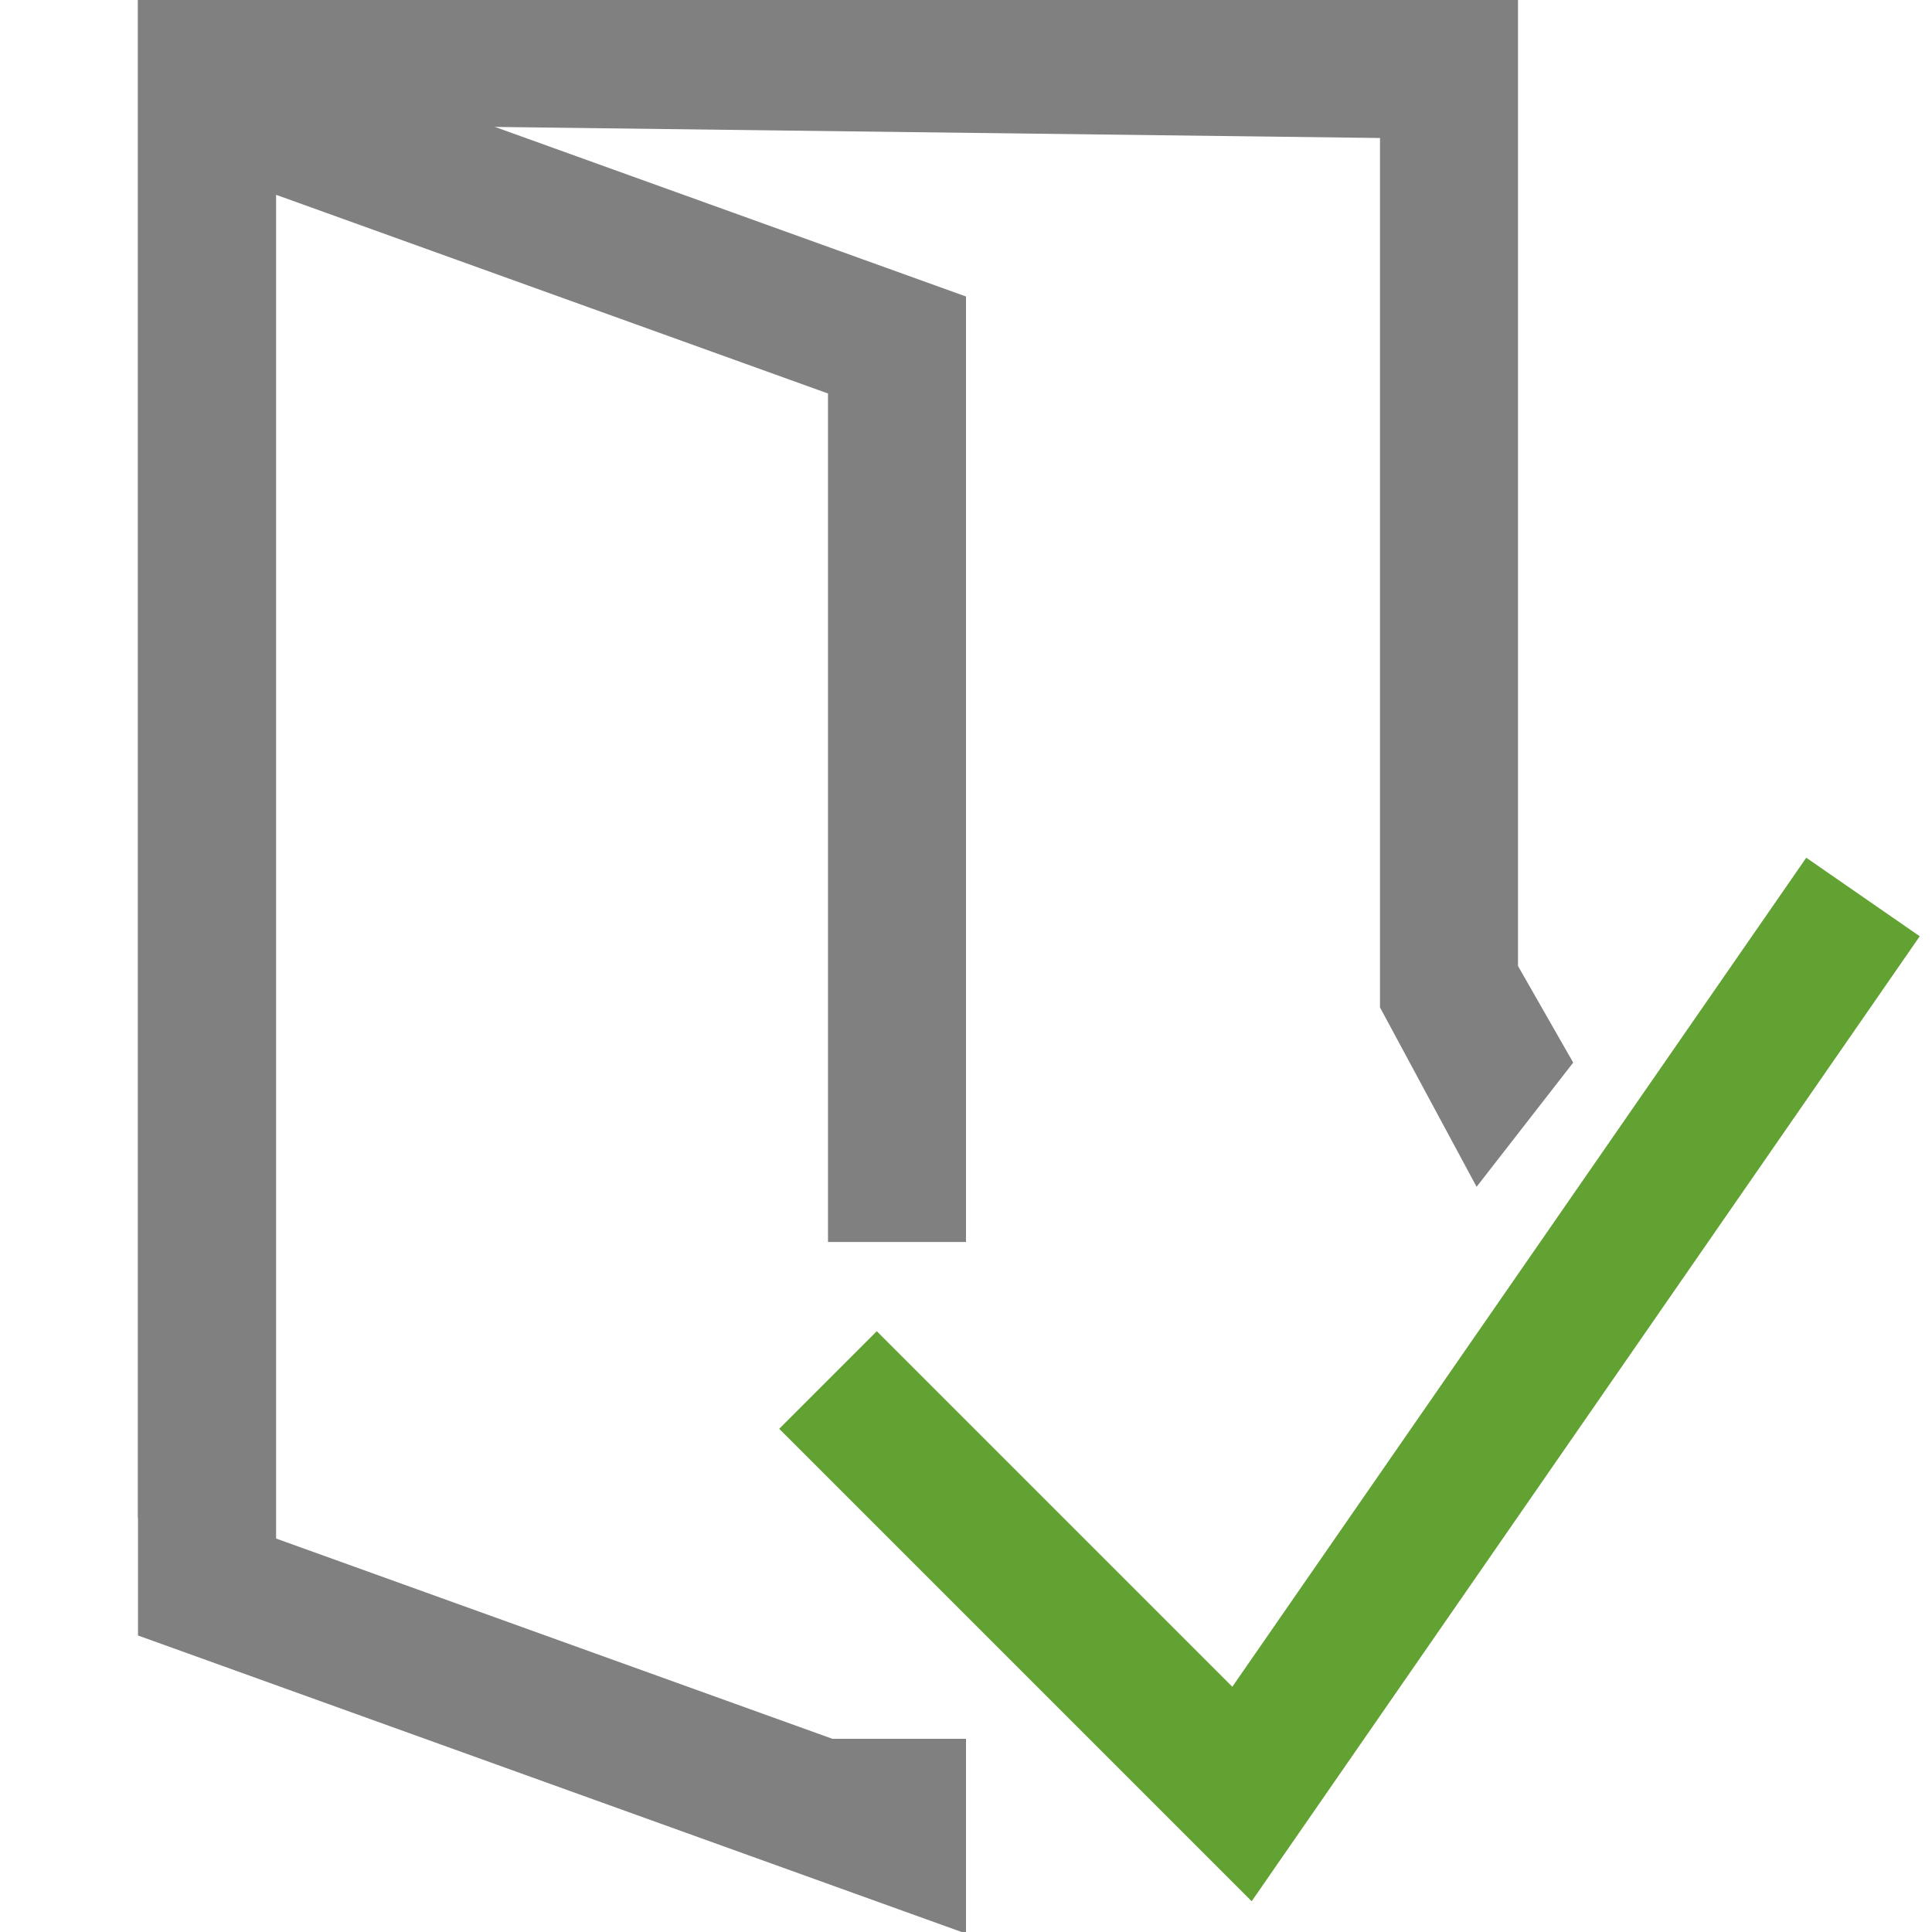
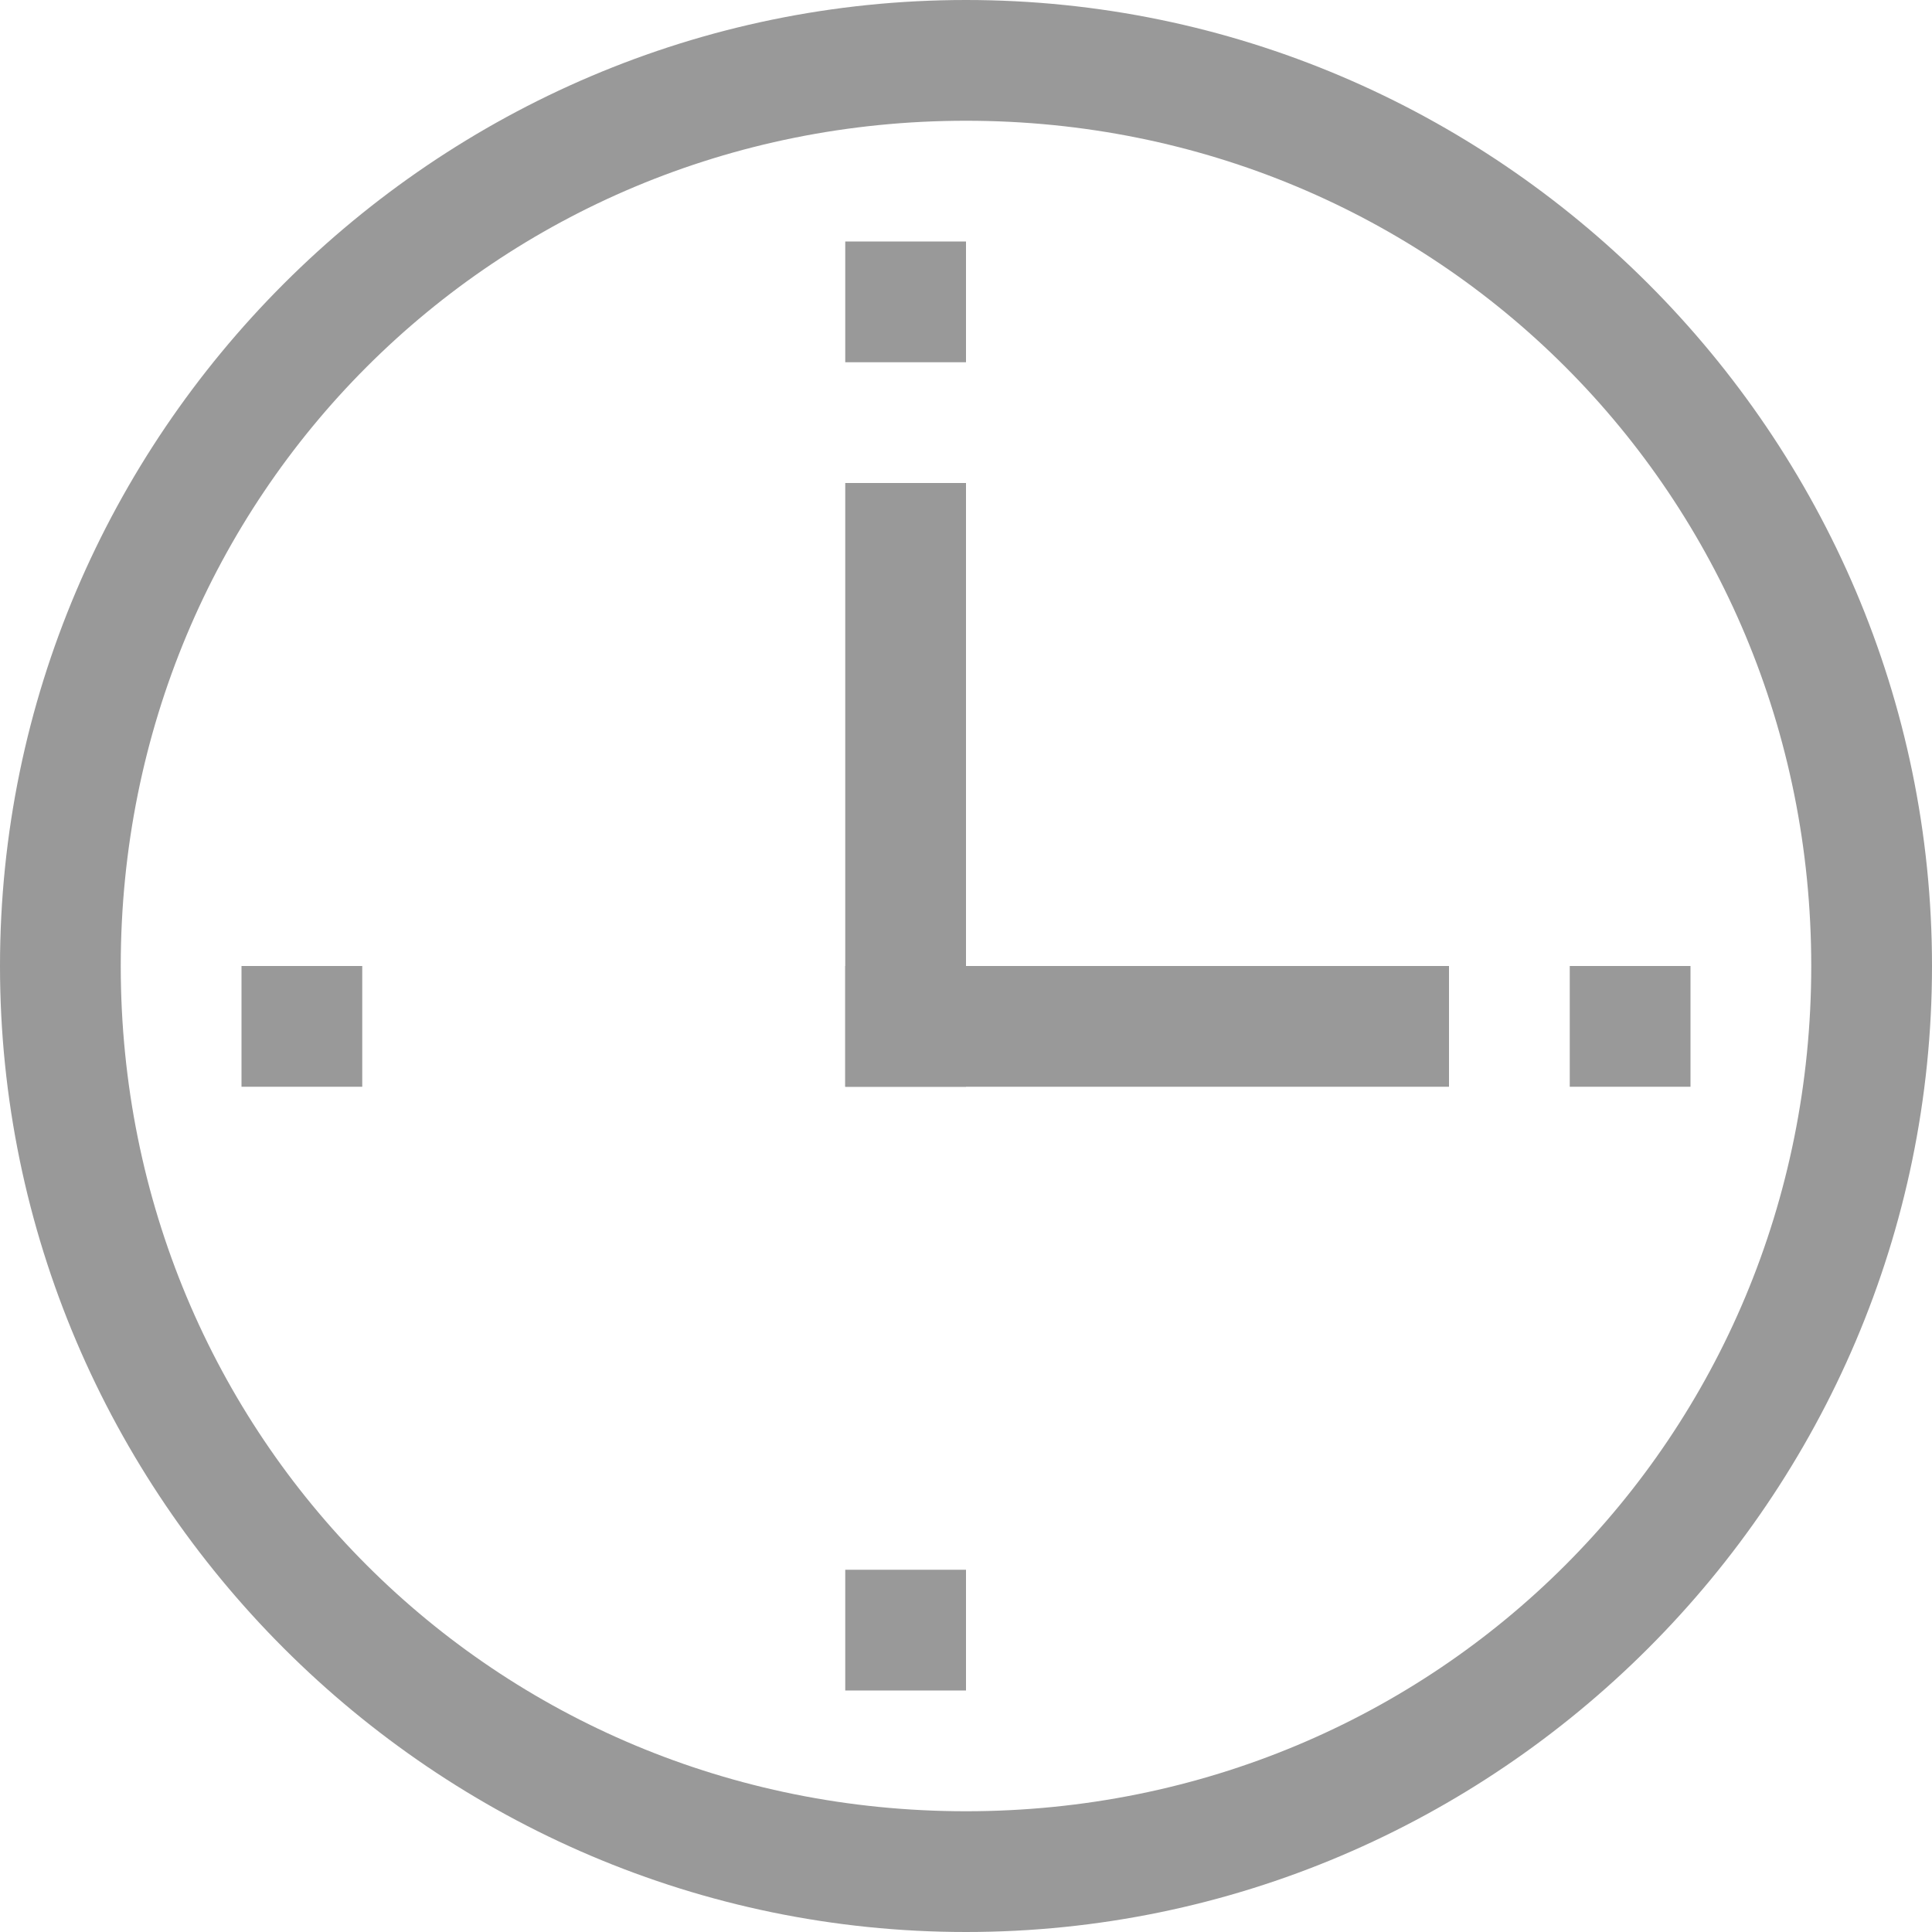
- <svg xmlns="http://www.w3.org/2000/svg" version="1.1" id="document-open" x="0px" y="0px" viewBox="0 0 14 14" style="enable-background:new 0 0 14 14;" xml:space="preserve">
+ <svg xmlns="http://www.w3.org/2000/svg" version="1.1" id="表-2" x="0px" y="0px" viewBox="0 0 16 16" style="enable-background:new 0 0 16 16;" xml:space="preserve">
  <style type="text/css">
- 	.st0{fill:none;stroke:#808080;stroke-miterlimit:10;}
- 	.st1{fill:#808080;}
- 	.st2{fill:none;stroke:#61A232;stroke-miterlimit:10;}
+ 	.st0{fill:#999999;}
</style>
-   <g id="_14">
-     <polyline class="st0" points="6.5,12.6 6.5,13.3 1.5,11.5 1.5,0.7 6.5,2.5 6.5,9  " />
-     <polyline class="st1" points="11.4,7.7 11,7 11,0 1,0 1,11 2,12 2,10 2,0.9 10,1 10,7.3 10.7,8.6  " />
-     <polyline class="st2" points="13.5,6.5 9,13 6,10  " />
+   <g id="_16">
+     <path class="st0" d="M8,16c-4.4,0-8-3.6-8-8s3.6-8,8-8s8,3.6,8,8S12.4,16,8,16z M8,1C4.1,1,1,4.1,1,8s3.1,7,7,7s7-3.1,7-7   S11.9,1,8,1z" />
+     <rect x="7" y="2" class="st0" width="1" height="1" />
+     <rect x="2" y="8" class="st0" width="1" height="1" />
+     <rect x="13" y="8" class="st0" width="1" height="1" />
+     <rect x="7" y="13" class="st0" width="1" height="1" />
+     <rect x="7" y="4" class="st0" width="1" height="5" />
+     <rect x="7" y="8" class="st0" width="5" height="1" />
  </g>
</svg>
